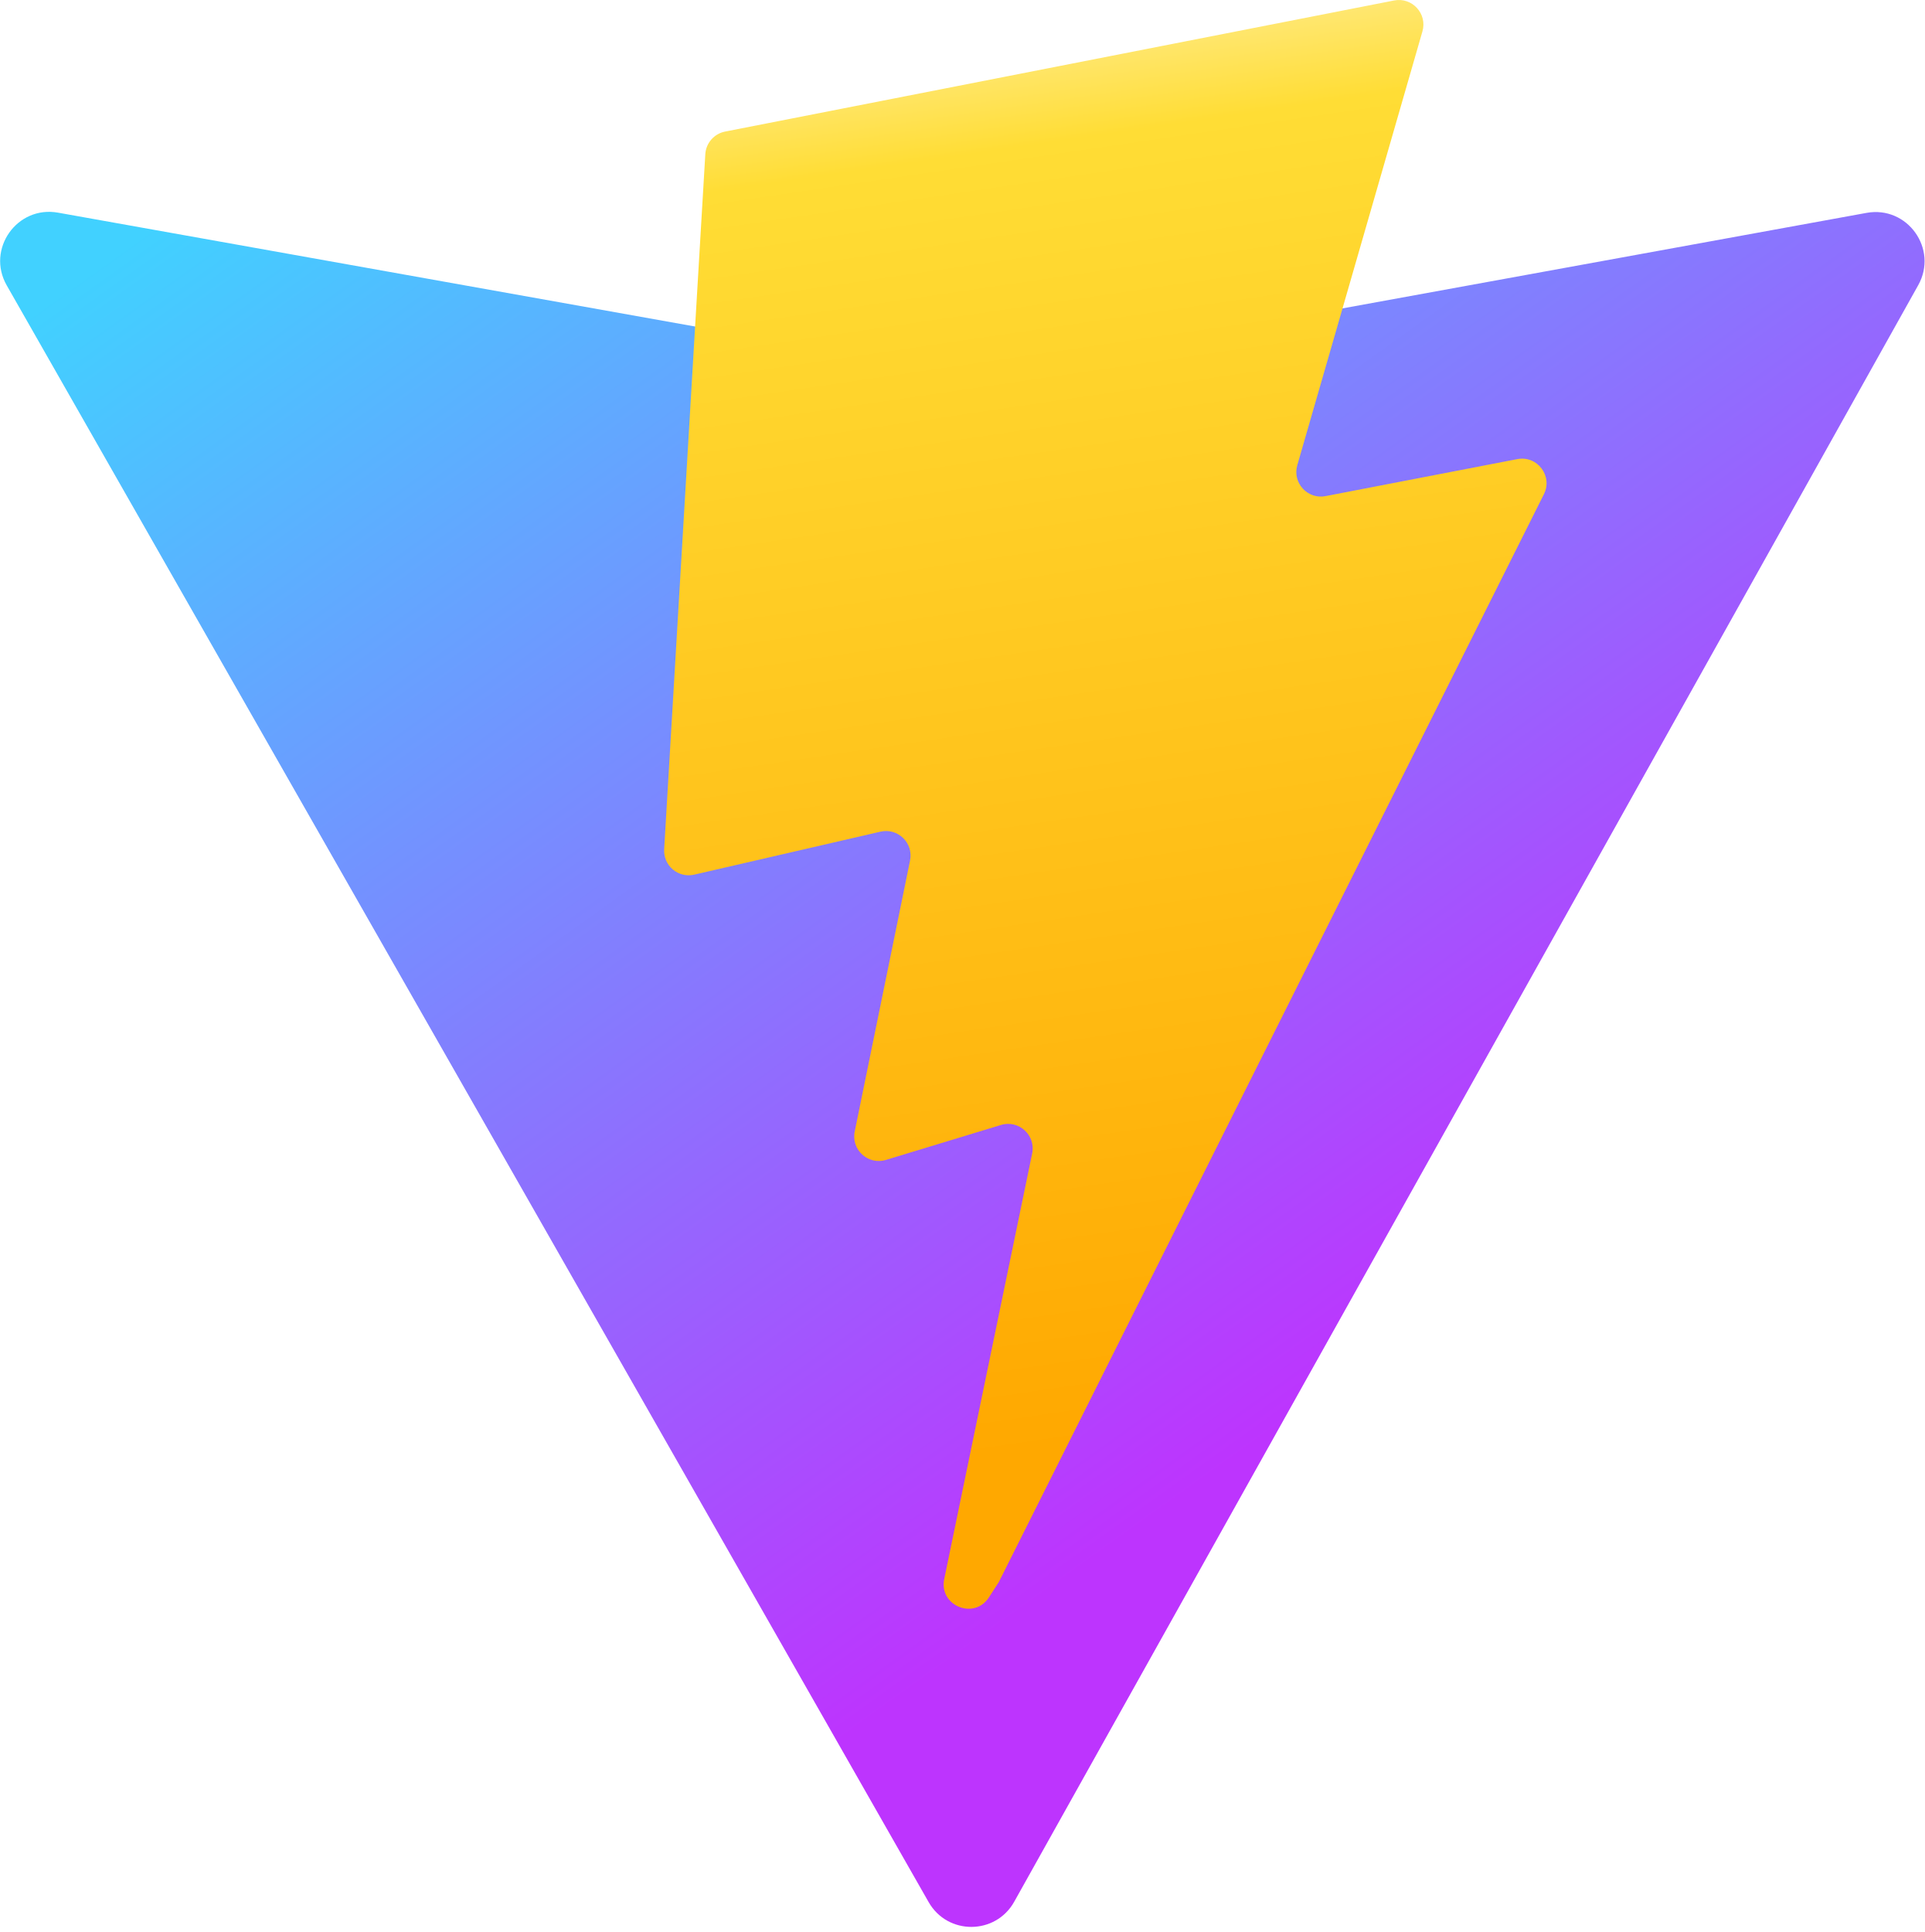
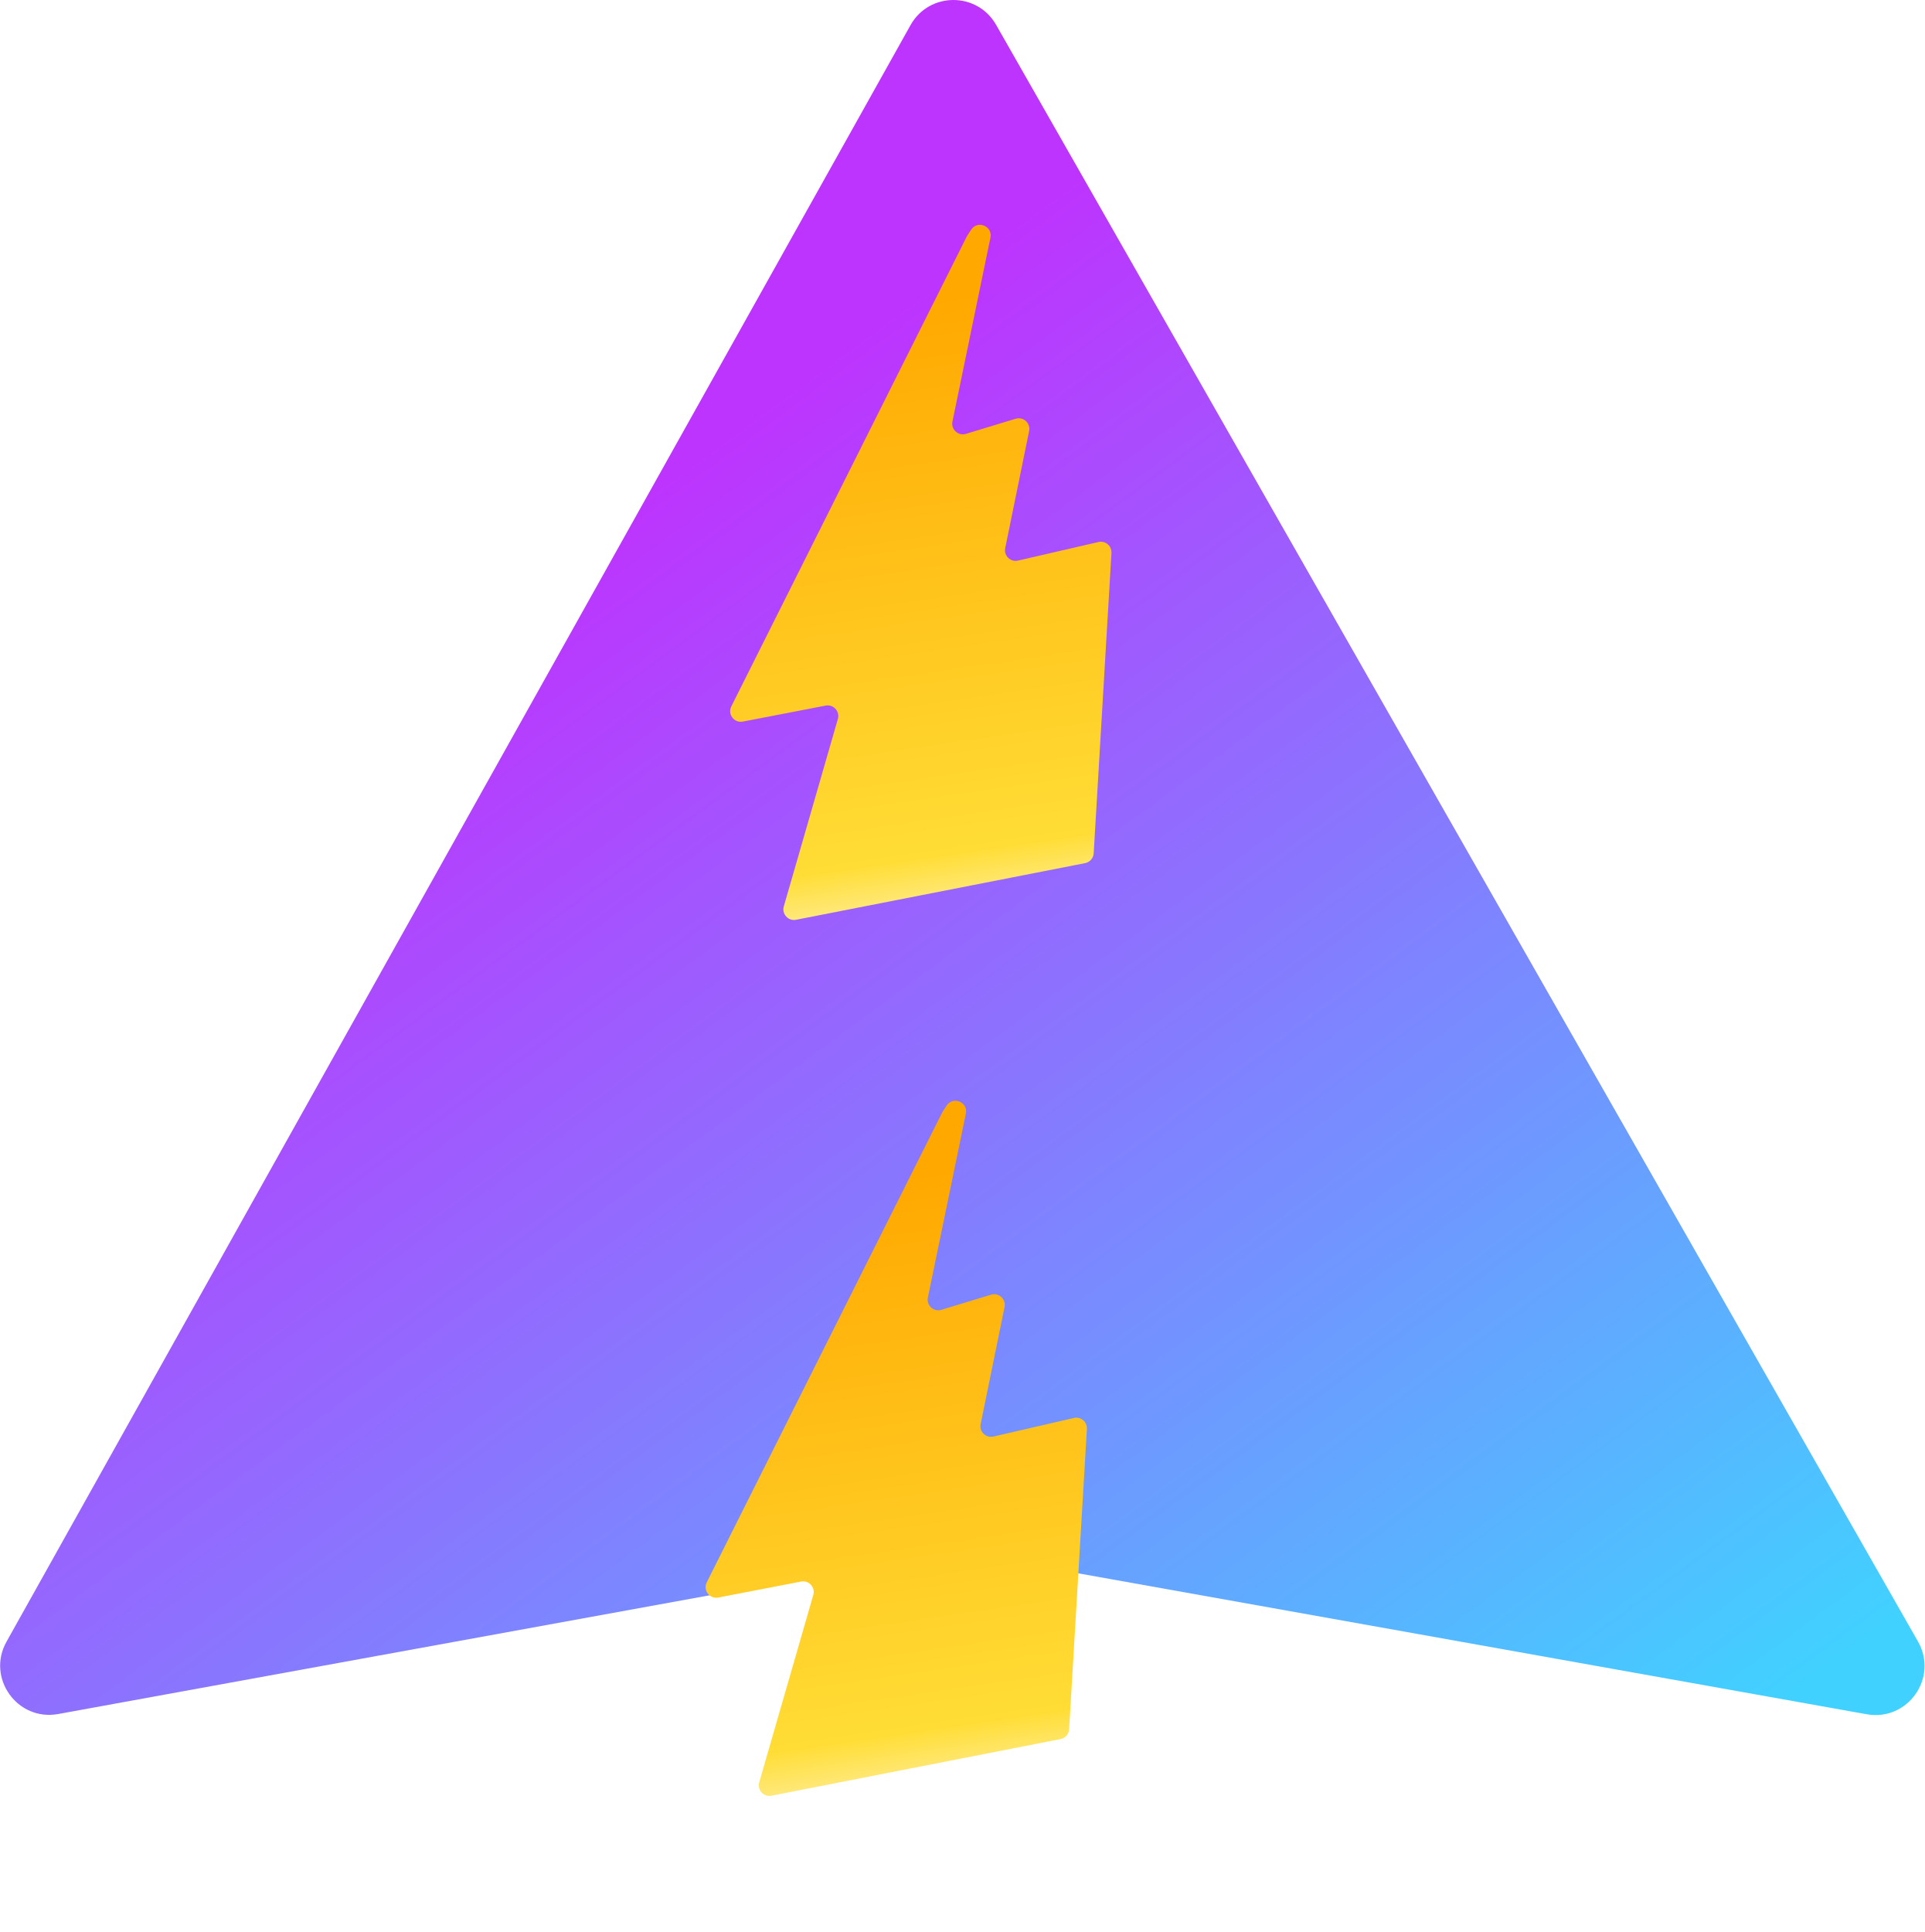
- <svg xmlns="http://www.w3.org/2000/svg" aria-hidden="true" role="img" class="iconify iconify--logos" width="31.88" height="32" preserveAspectRatio="xMidYMid meet" viewBox="0 0 256 257">
-   <defs>
-     <linearGradient id="IconifyId1813088fe1fbc01fb466" x1="-.828%" x2="57.636%" y1="7.652%" y2="78.411%">
-       <stop offset="0%" stop-color="#41D1FF" />
-       <stop offset="100%" stop-color="#BD34FE" />
+ <svg xmlns="http://www.w3.org/2000/svg" xmlns:xlink="http://www.w3.org/1999/xlink" aria-hidden="true" role="img" class="iconify iconify--logos" width="31.88" height="32" preserveAspectRatio="xMidYMid meet" viewBox="0 0 256 257" version="1.1" id="svg20">
+   <defs id="defs14">
+     <linearGradient id="IconifyId1813088fe1fbc01fb466" x1="-2.001" x2="139.289" y1="48.344" y2="219.347" gradientTransform="matrix(-1.059296,0,0,-0.9440234,256.0003,256.3217)" gradientUnits="userSpaceOnUse">
+       <stop offset="0%" stop-color="#41D1FF" id="stop2" />
+       <stop offset="100%" stop-color="#BD34FE" id="stop4" />
    </linearGradient>
-     <linearGradient id="IconifyId1813088fe1fbc01fb467" x1="43.376%" x2="50.316%" y1="2.242%" y2="89.03%">
-       <stop offset="0%" stop-color="#FFEA83" />
-       <stop offset="8.333%" stop-color="#FFDD35" />
-       <stop offset="100%" stop-color="#FFA800" />
+     <linearGradient id="IconifyId1813088fe1fbc01fb467" x1="188.006" x2="199.006" y1="3.553" y2="141.109" gradientTransform="matrix(-0.3200427,0,0,-0.5834436,186.0057,122.3768)" gradientUnits="userSpaceOnUse">
+       <stop offset="0%" stop-color="#FFEA83" id="stop7" />
+       <stop offset="8.333%" stop-color="#FFDD35" id="stop9" />
+       <stop offset="100%" stop-color="#FFA800" id="stop11" />
    </linearGradient>
+     <linearGradient xlink:href="#IconifyId1813088fe1fbc01fb467" id="linearGradient842" gradientUnits="userSpaceOnUse" gradientTransform="matrix(-0.3200427,0,0,-0.5834436,182.7387,238.898)" x1="188.006" y1="3.553" x2="199.006" y2="141.109" />
  </defs>
-   <path fill="url(#IconifyId1813088fe1fbc01fb466)" d="M255.153 37.938L134.897 252.976c-2.483 4.44-8.862 4.466-11.382.048L.875 37.958c-2.746-4.814 1.371-10.646 6.827-9.67l120.385 21.517a6.537 6.537 0 0 0 2.322-.004l117.867-21.483c5.438-.991 9.574 4.796 6.877 9.62Z" />
-   <path fill="url(#IconifyId1813088fe1fbc01fb467)" d="M185.432.063L96.44 17.501a3.268 3.268 0 0 0-2.634 3.014l-5.474 92.456a3.268 3.268 0 0 0 3.997 3.378l24.777-5.718c2.318-.535 4.413 1.507 3.936 3.838l-7.361 36.047c-.495 2.426 1.782 4.5 4.151 3.78l15.304-4.649c2.372-.72 4.652 1.36 4.15 3.788l-11.698 56.621c-.732 3.542 3.979 5.473 5.943 2.437l1.313-2.028l72.516-144.72c1.215-2.423-.88-5.186-3.54-4.672l-25.505 4.922c-2.396.462-4.435-1.77-3.759-4.114l16.646-57.705c.677-2.35-1.37-4.583-3.769-4.113Z" />
+   <path style="fill:url(#IconifyId1813088fe1fbc01fb466)" d="m 0.847,218.384 120.256,-215.038 c 2.483,-4.44 8.862,-4.466 11.382,-0.048 l 122.64,215.066 c 2.746,4.814 -1.371,10.646 -6.827,9.67 l -120.385,-21.517 a 6.537,6.537 0 0 0 -2.322,0.004 l -117.867,21.483 c -5.438,0.991 -9.574,-4.796 -6.877,-9.62 z" id="path16" />
+   <path style="fill:url(#IconifyId1813088fe1fbc01fb467);stroke-width:1" d="m 105.877,122.35 38.455,-7.535 a 1.412,1.412 0 0 0 1.138,-1.302 l 2.365,-39.952 a 1.412,1.412 0 0 0 -1.727,-1.46 l -10.707,2.471 c -1.002,0.231 -1.907,-0.651 -1.701,-1.658 l 3.181,-15.577 c 0.214,-1.048 -0.77,-1.945 -1.794,-1.633 l -6.613,2.009 c -1.025,0.311 -2.01,-0.588 -1.793,-1.637 l 5.055,-24.467 c 0.316,-1.531 -1.719,-2.365 -2.568,-1.053 l -0.567,0.876 -31.336,62.536 c -0.525,1.047 0.38,2.241 1.53,2.019 l 11.021,-2.127 c 1.035,-0.2 1.916,0.765 1.624,1.778 l -7.193,24.935 c -0.293,1.015 0.592,1.98 1.629,1.777 z" id="path18" />
+   <path id="path840" d="m 102.61,238.871 38.455,-7.535 a 1.412,1.412 0 0 0 1.138,-1.302 l 2.365,-39.952 a 1.412,1.412 0 0 0 -1.727,-1.46 l -10.707,2.471 c -1.002,0.231 -1.907,-0.651 -1.701,-1.658 l 3.181,-15.577 c 0.214,-1.048 -0.77,-1.945 -1.794,-1.633 l -6.613,2.009 c -1.025,0.311 -2.01,-0.588 -1.793,-1.637 l 5.055,-24.467 c 0.316,-1.531 -1.719,-2.365 -2.568,-1.053 l -0.567,0.876 -31.336,62.536 c -0.525,1.047 0.38,2.241 1.53,2.019 l 11.021,-2.127 c 1.035,-0.2 1.916,0.765 1.624,1.778 l -7.193,24.935 c -0.293,1.015 0.592,1.98 1.629,1.777 z" style="fill:url(#linearGradient842);stroke-width:1" />
</svg>
